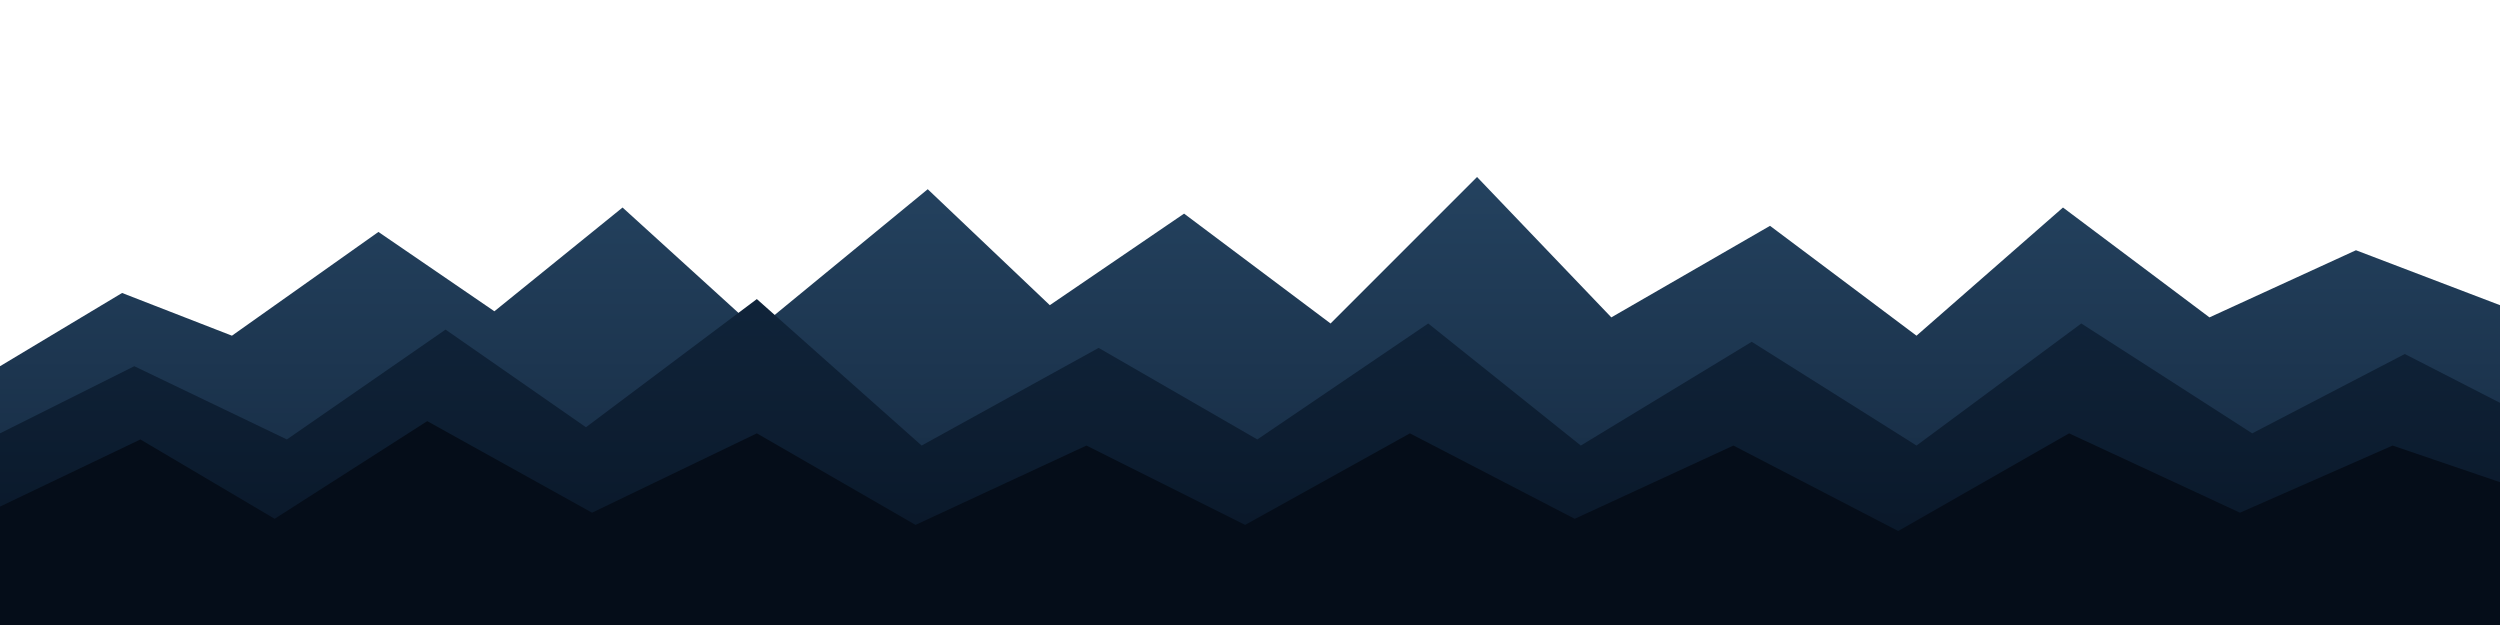
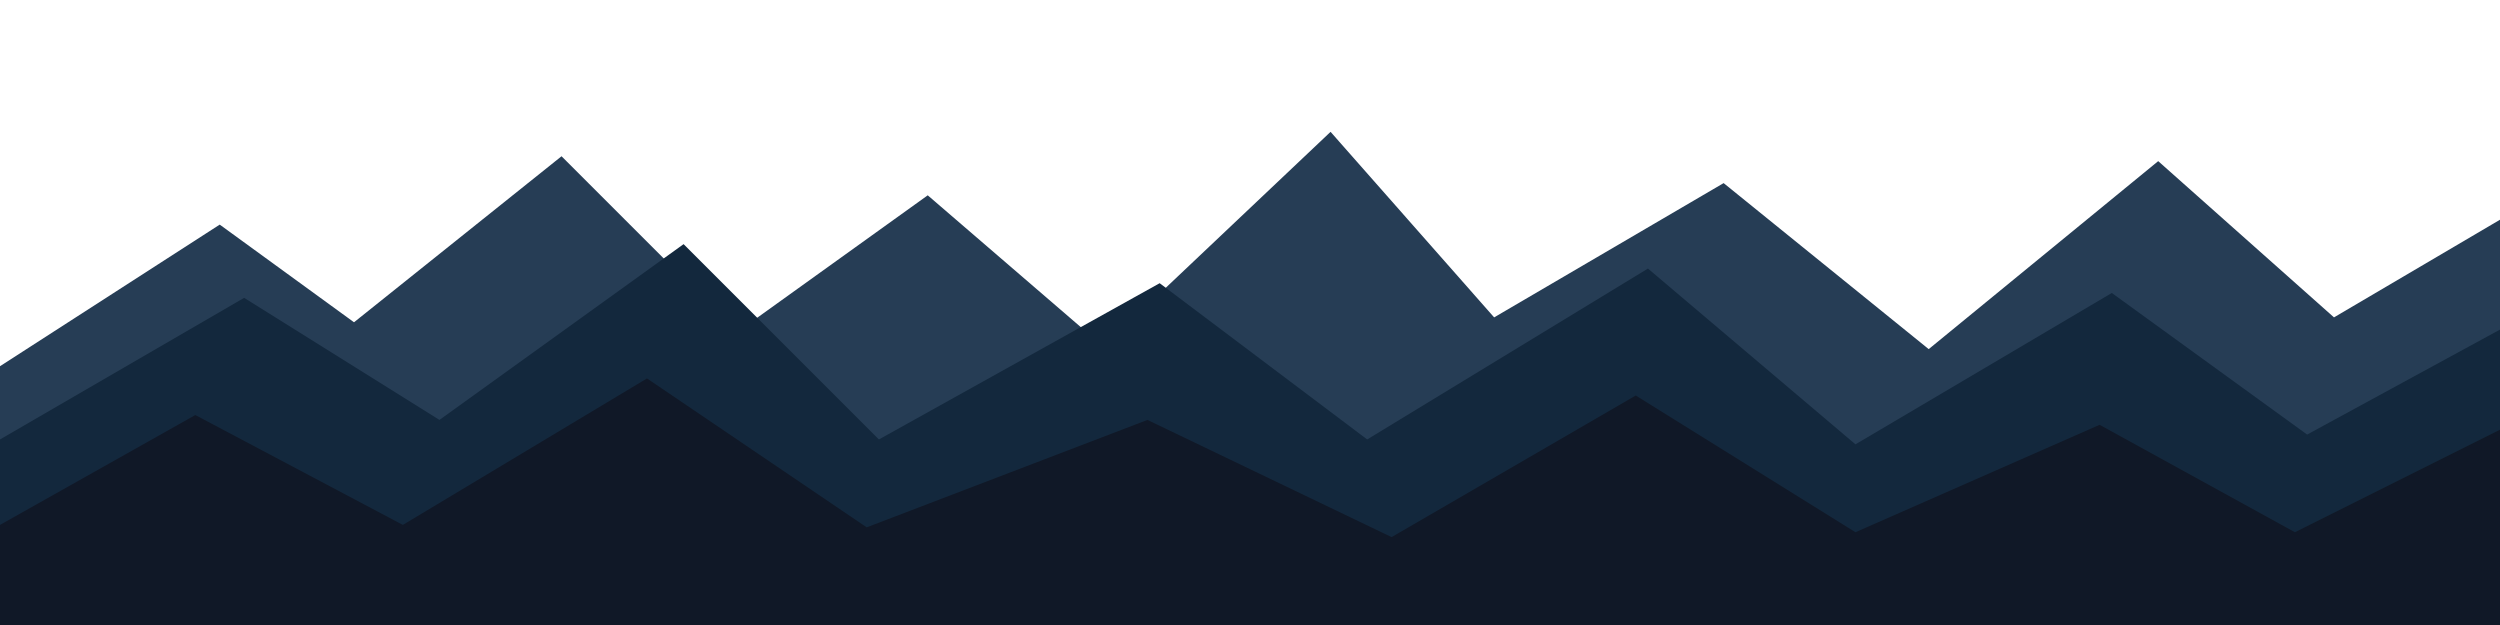
- <svg xmlns="http://www.w3.org/2000/svg" viewBox="0 0 2048 512" preserveAspectRatio="xMidYMax slice">
-   <defs>
-     <linearGradient id="far" x1="0" y1="0" x2="0" y2="1">
-       <stop stop-color="#24425f" />
-       <stop offset="1" stop-color="#12243a" />
-     </linearGradient>
-     <linearGradient id="mid" x1="0" y1="0" x2="0" y2="1">
-       <stop stop-color="#10243a" />
-       <stop offset="1" stop-color="#081424" />
-     </linearGradient>
-   </defs>
-   <path d="M0 300 L100 240 190 275 310 190 405 255 510 170 620 270 760 155 860 250 970 175 1090 265 1210 145 1320 260 1450 185 1570 275 1690 170 1810 260 1930 205 2048 250 V512 H0Z" fill="url(#far)" />
-   <path d="M0 355 L110 300 235 360 365 270 480 350 620 245 755 365 900 285 1030 360 1170 265 1295 365 1435 280 1570 365 1705 265 1845 355 1970 290 2048 330 V512 H0Z" fill="url(#mid)" />
-   <path d="M0 415 L115 360 225 425 350 345 485 420 620 355 750 430 890 365 1020 430 1155 355 1290 425 1420 365 1555 435 1695 355 1835 420 1960 365 2048 395 V512 H0Z" fill="#050d19" />
+ <svg xmlns="http://www.w3.org/2000/svg" viewBox="0 0 1024 256" preserveAspectRatio="xMidYMid slice">
+   <rect width="1024" height="256" fill="none" />
+   <path d="M0 150 L90 92 L145 132 L230 64 L302 136 L380 80 L452 142 L545 54 L612 130 L706 75 L790 143 L884 66 L956 130 L1024 90 V256 H0Z" fill="#263d55" />
+   <path d="M0 180 L100 122 L180 172 L280 100 L360 180 L475 116 L560 180 L675 110 L760 182 L865 120 L945 178 L1024 135 V256 H0Z" fill="#13283d" />
+   <path d="M0 215 L80 170 L165 215 L265 155 L355 216 L470 172 L570 220 L670 162 L760 218 L860 174 L940 218 L1024 176 V256 H0Z" fill="#101827" />
</svg>
